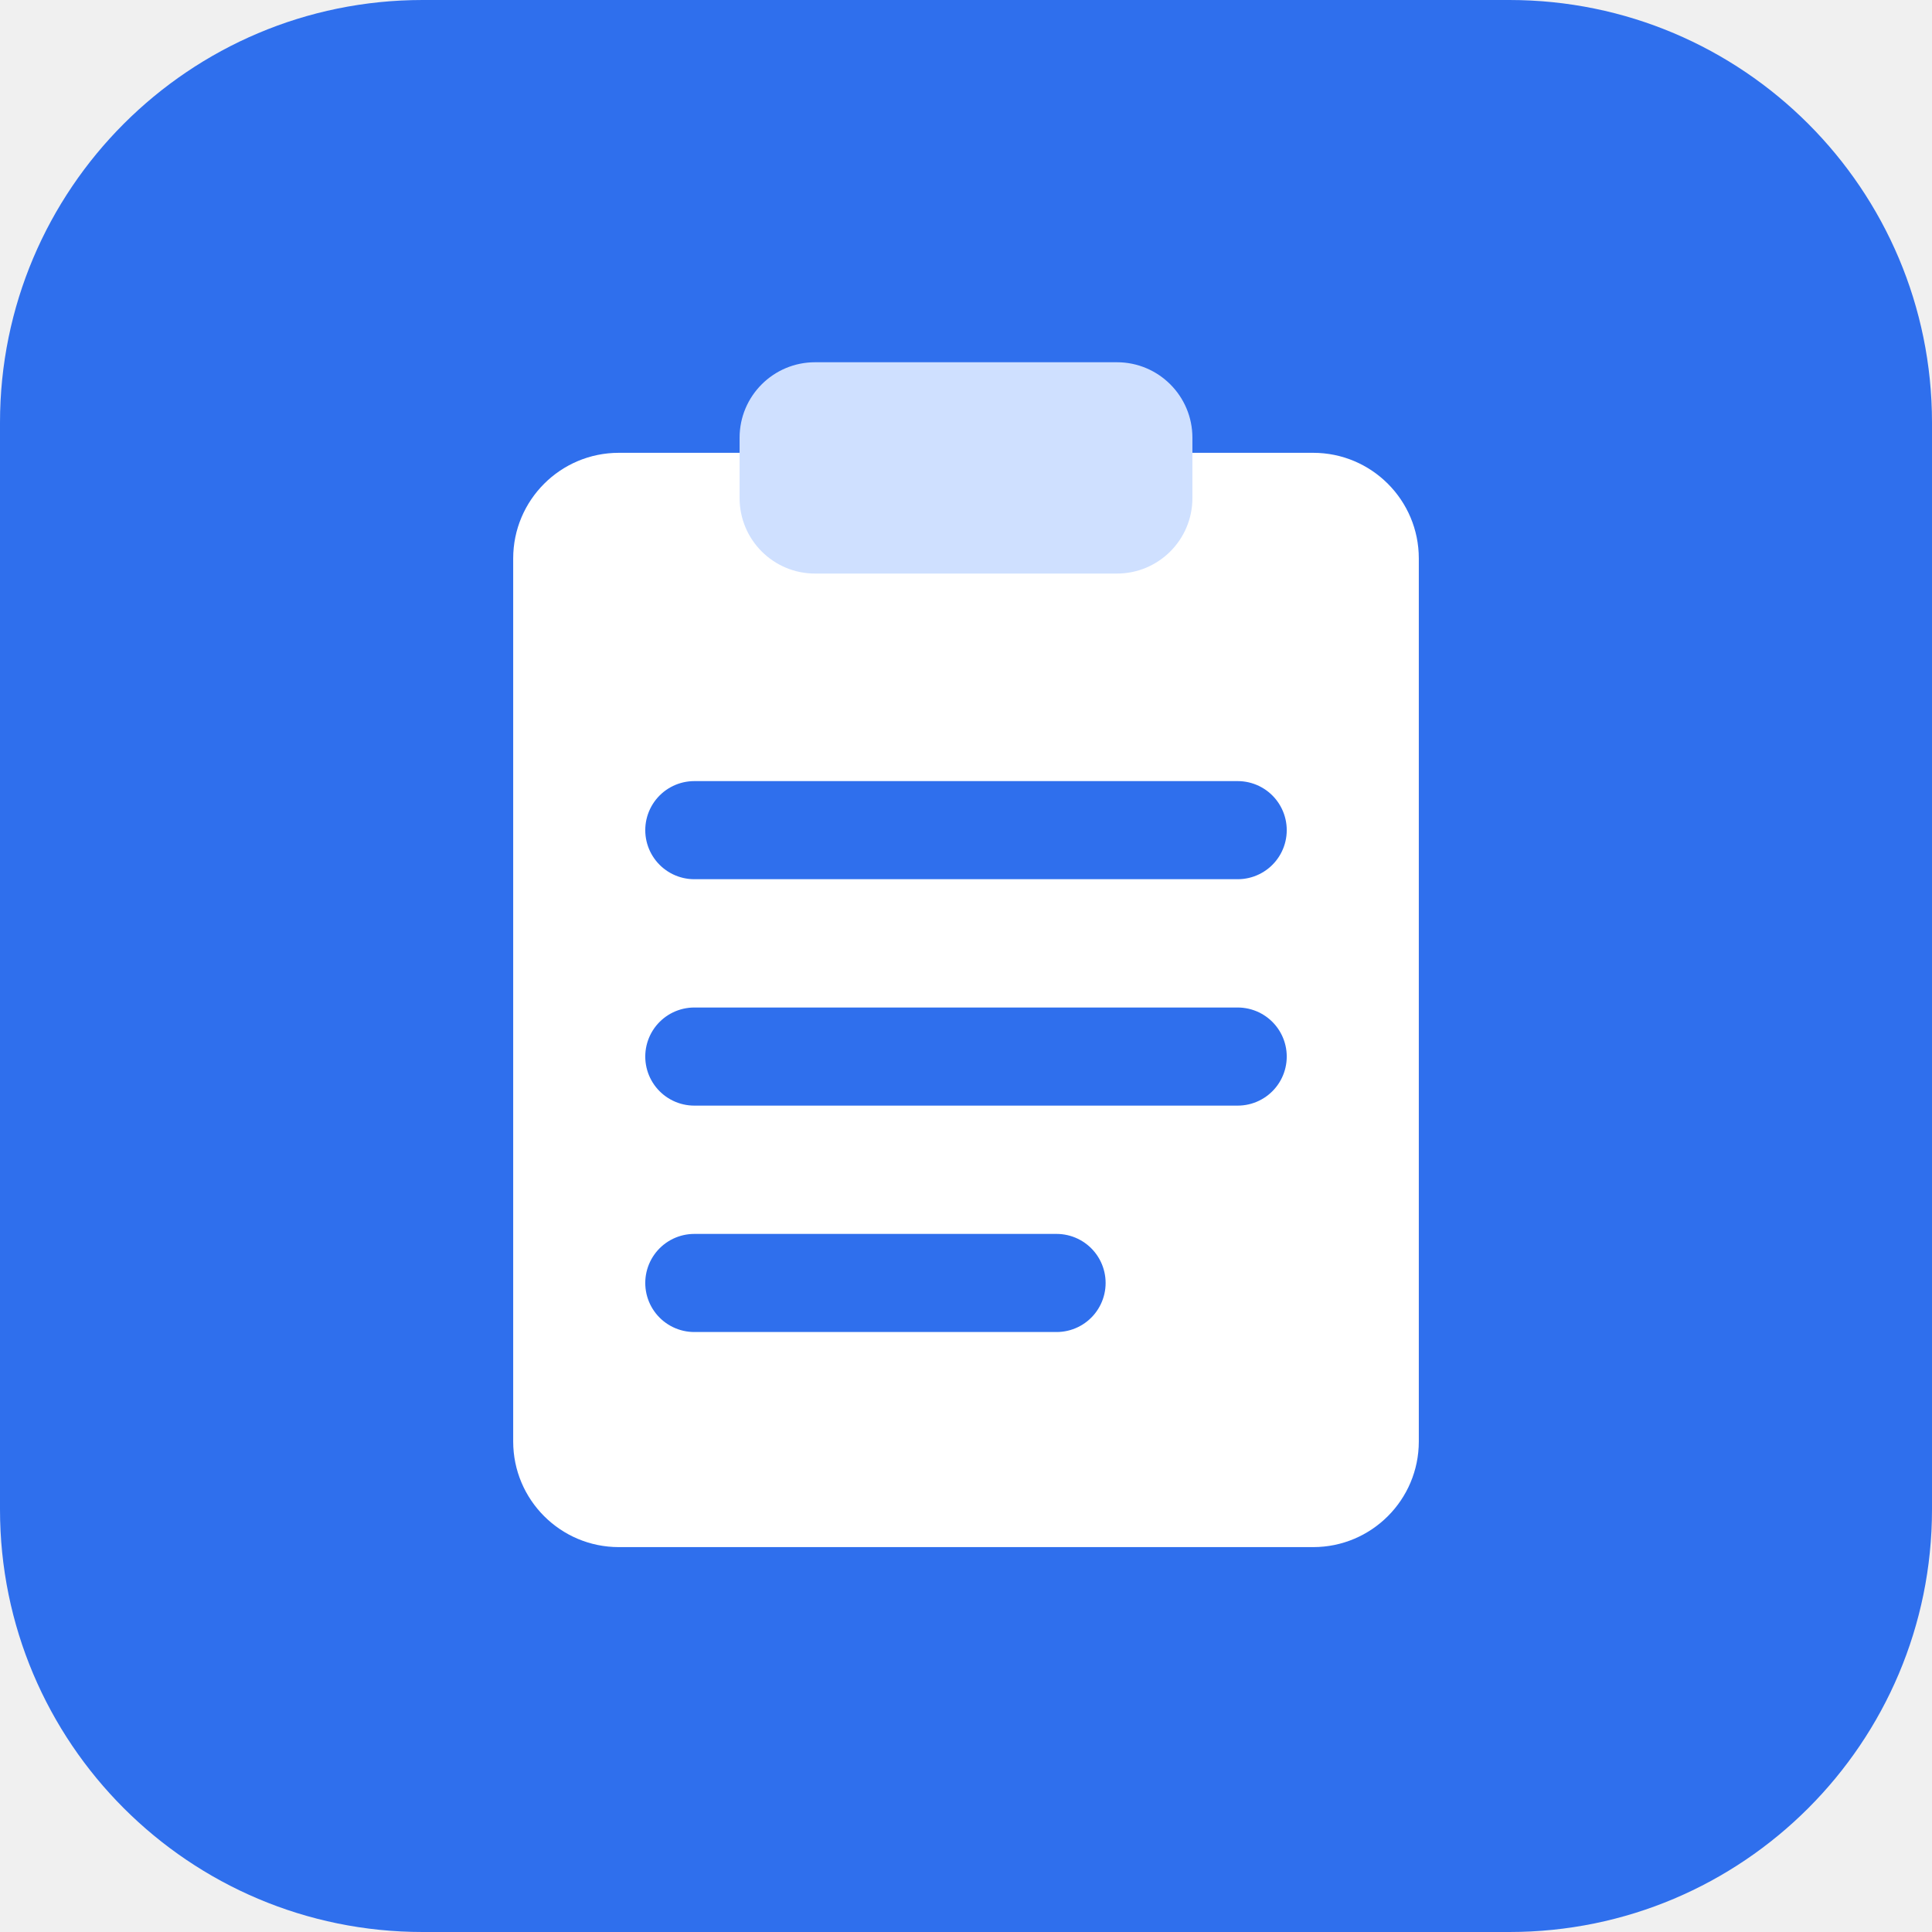
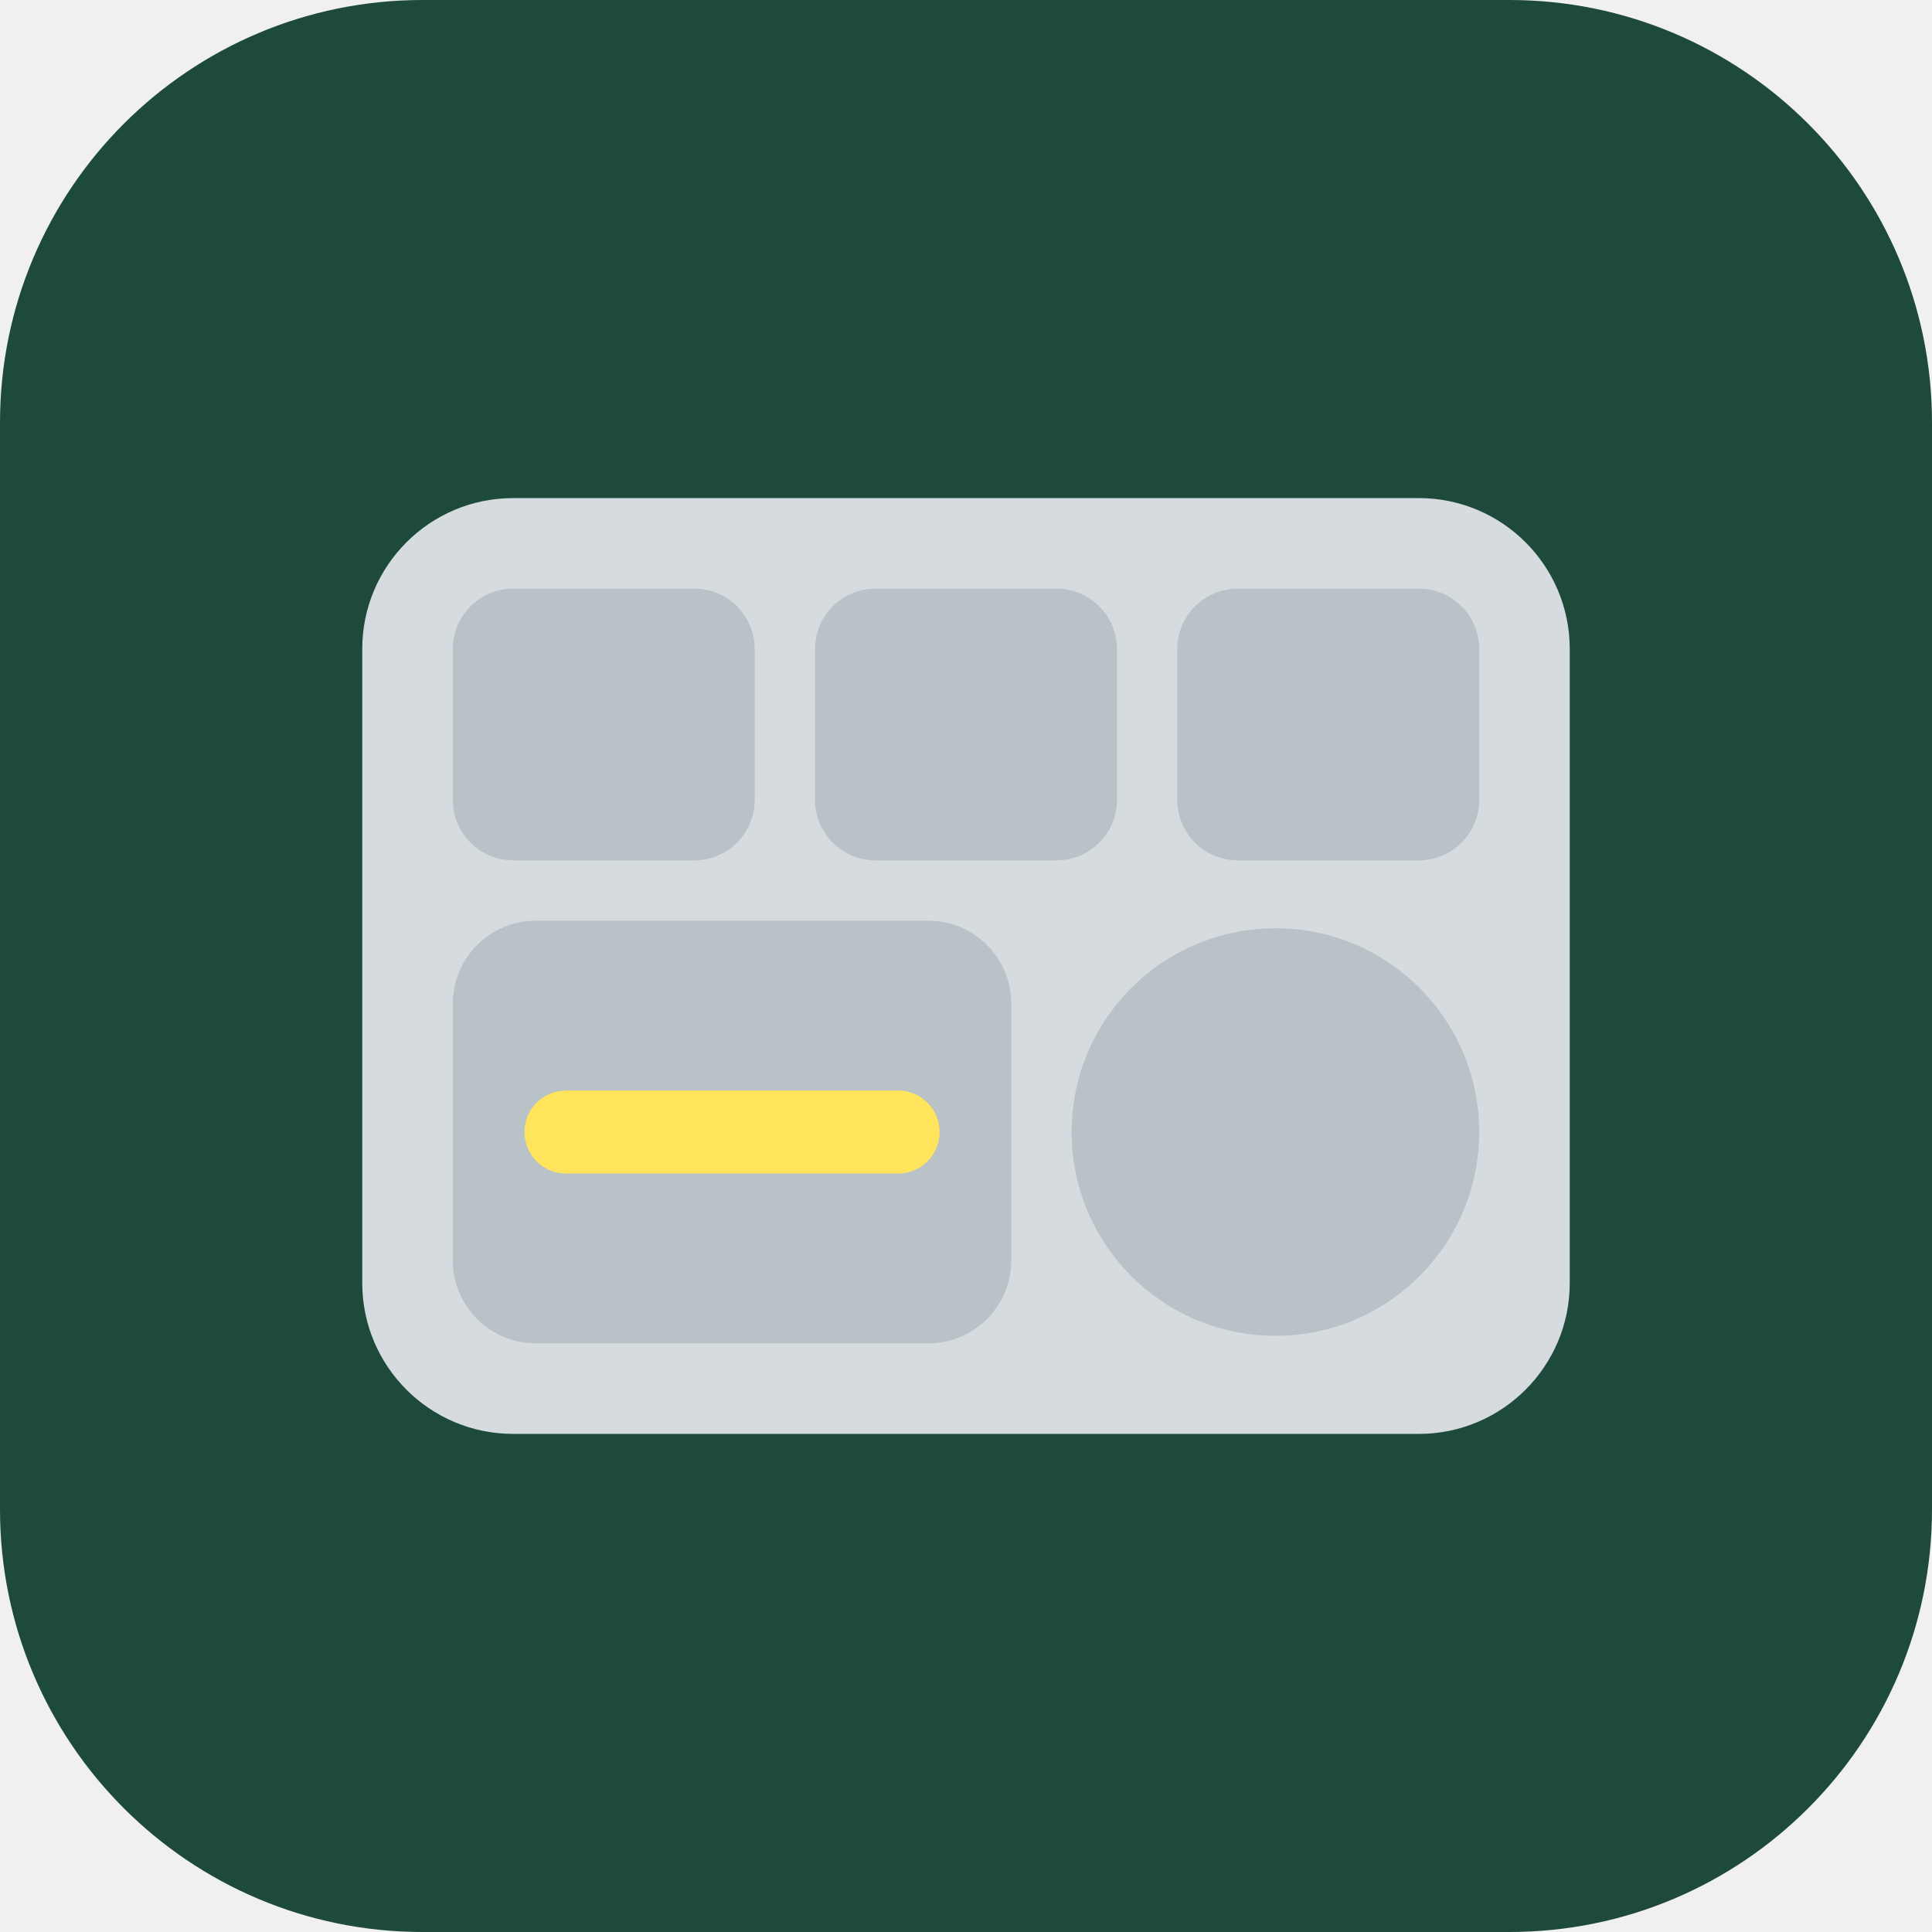
<svg xmlns="http://www.w3.org/2000/svg" viewBox="0 0 512 512">
-   <rect width="512" height="512" rx="112" fill="#2f6fed" />
-   <rect x="136" y="120" width="240" height="290" rx="28" fill="#fff" />
-   <rect x="196" y="96" width="120" height="56" rx="20" fill="#cfe0ff" />
-   <path d="M184 220h144M184 280h144M184 340h96" stroke="#2f6fed" stroke-width="26" stroke-linecap="round" />
+   <rect width="512" height="512" rx="112" fill="#1e4a3b" />
+   <rect x="96" y="132" width="320" height="248" rx="40" fill="#d5dbde" />
+   <rect x="120" y="156" width="80" height="72" rx="16" fill="#b9c2c6" />
+   <rect x="216" y="156" width="80" height="72" rx="16" fill="#b9c2c6" />
+   <rect x="312" y="156" width="80" height="72" rx="16" fill="#b9c2c6" />
+   <rect x="120" y="244" width="148" height="112" rx="22" fill="#b9c2c6" />
+   <circle cx="338" cy="300" r="54" fill="#b9c2c6" />
+   <path d="M150 300h88" stroke="#ffe45c" stroke-width="22" stroke-linecap="round" />
</svg>
